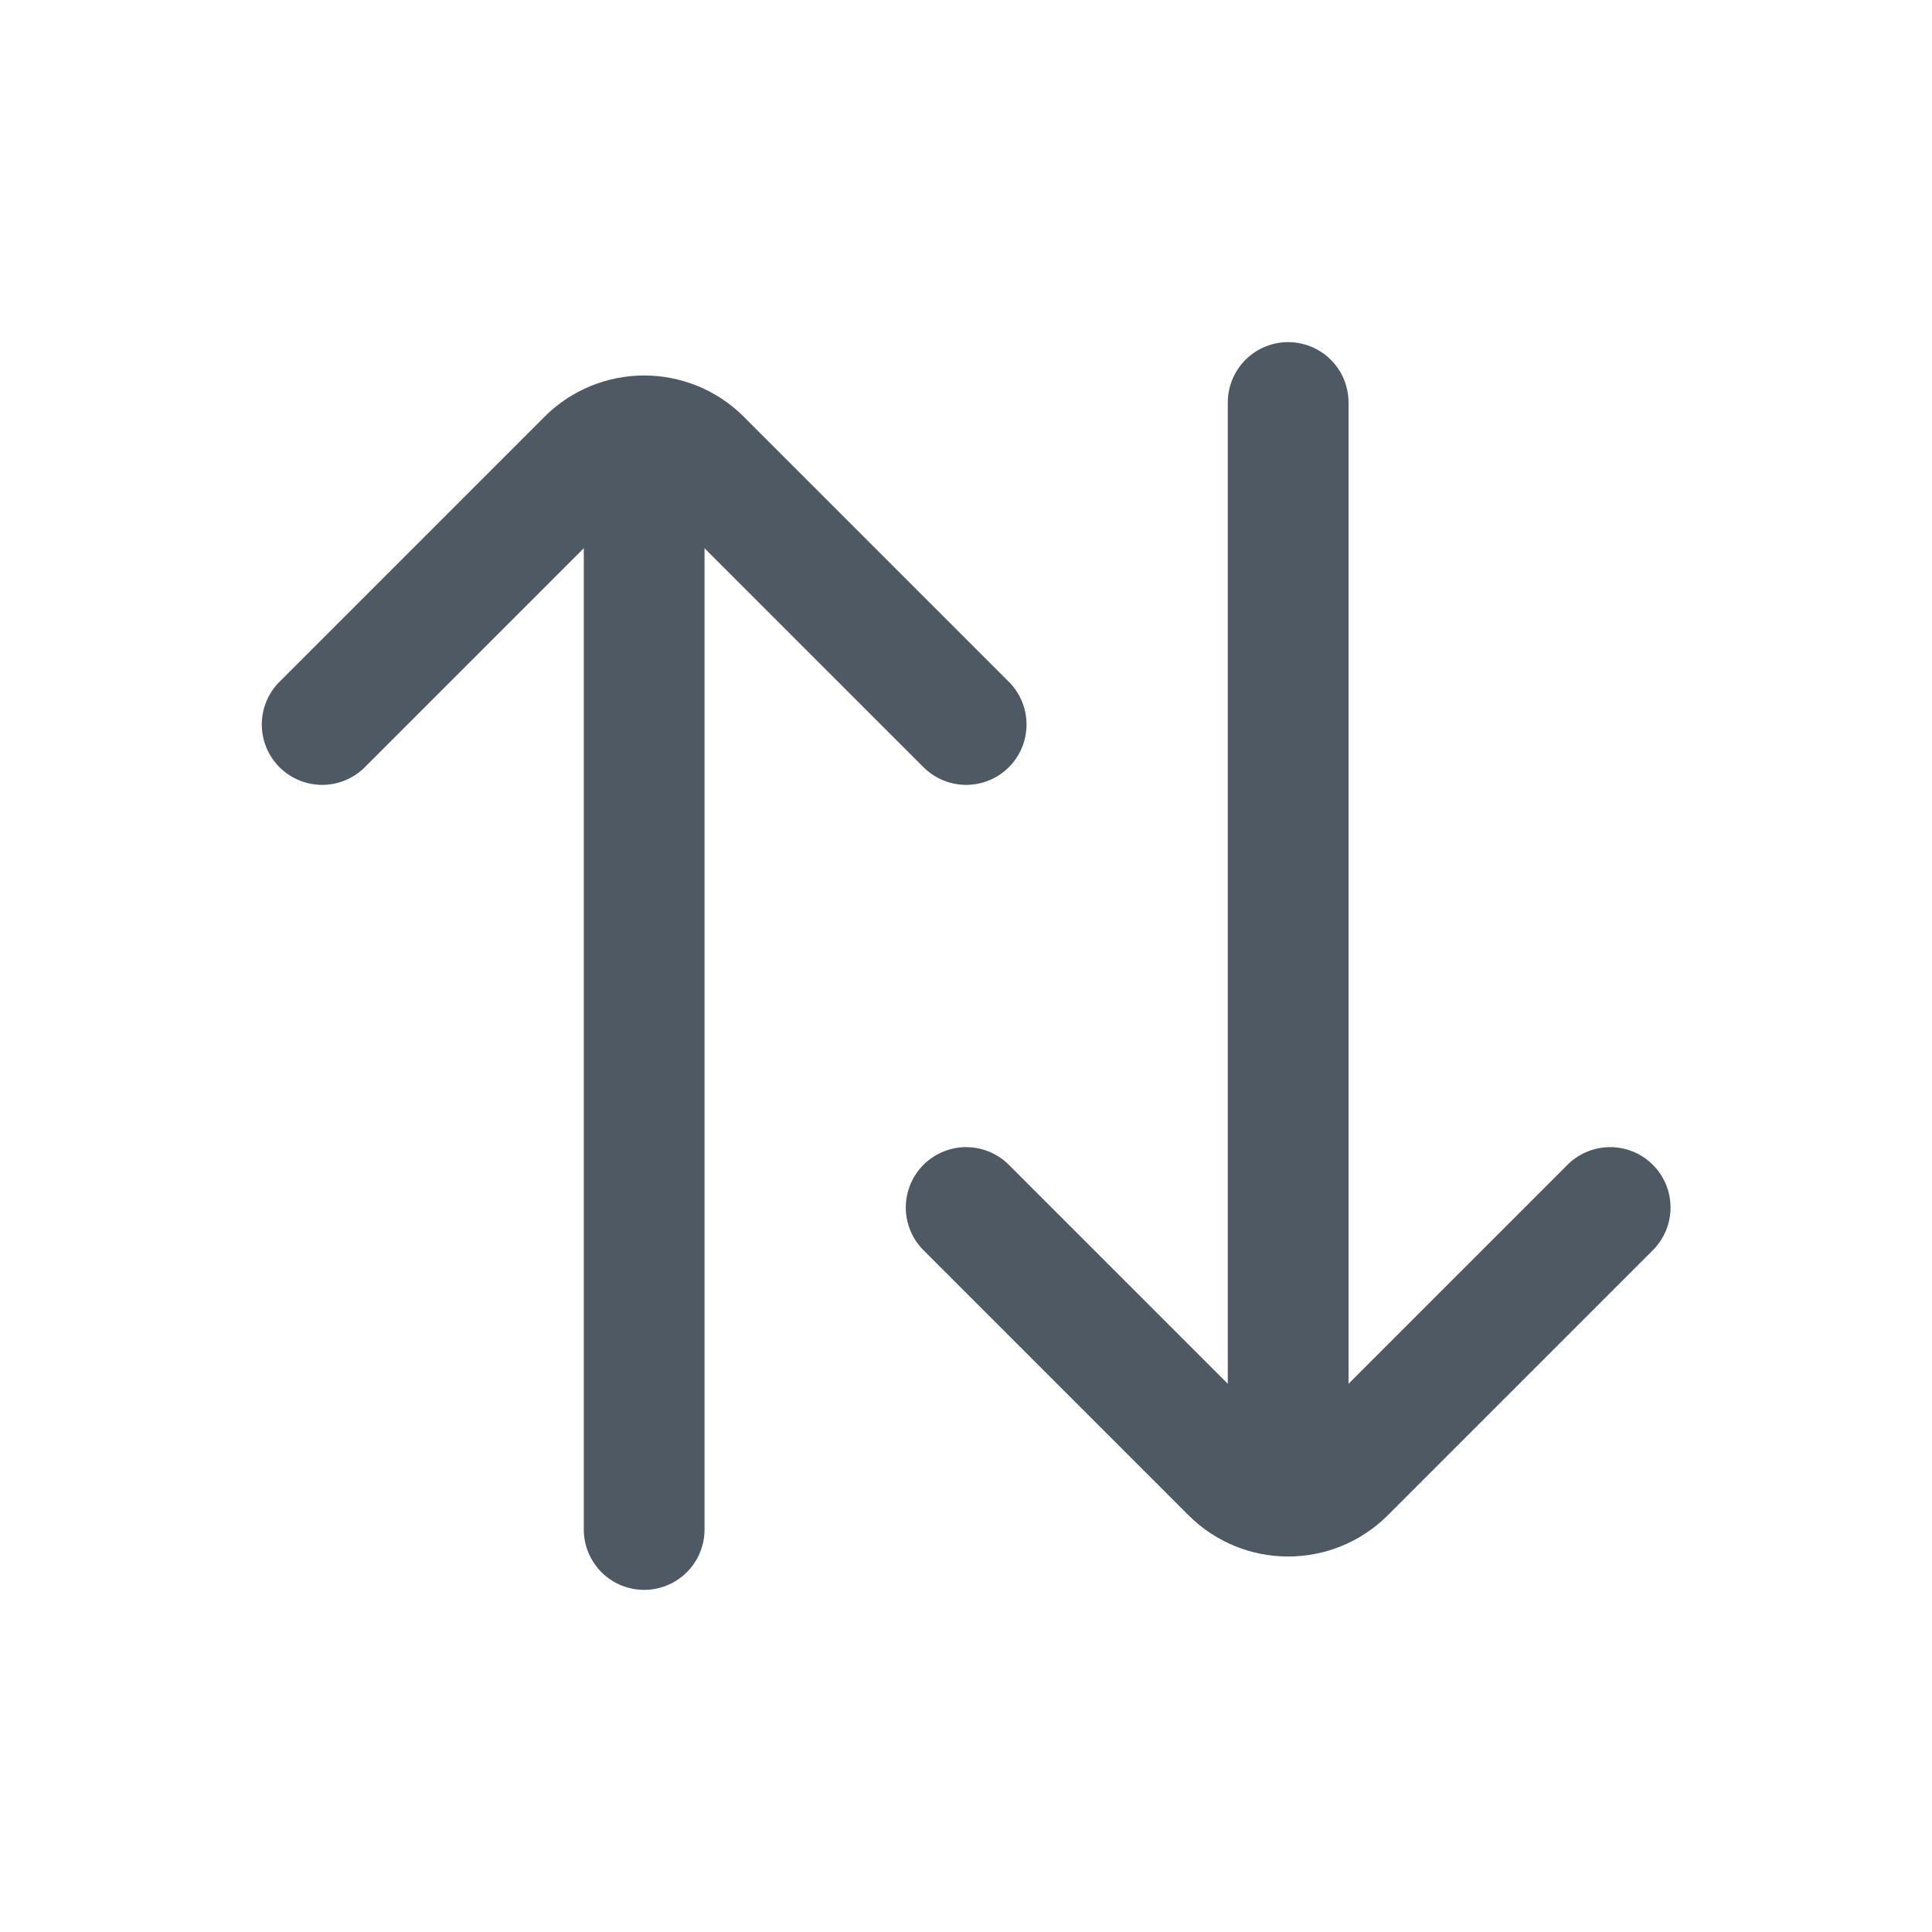
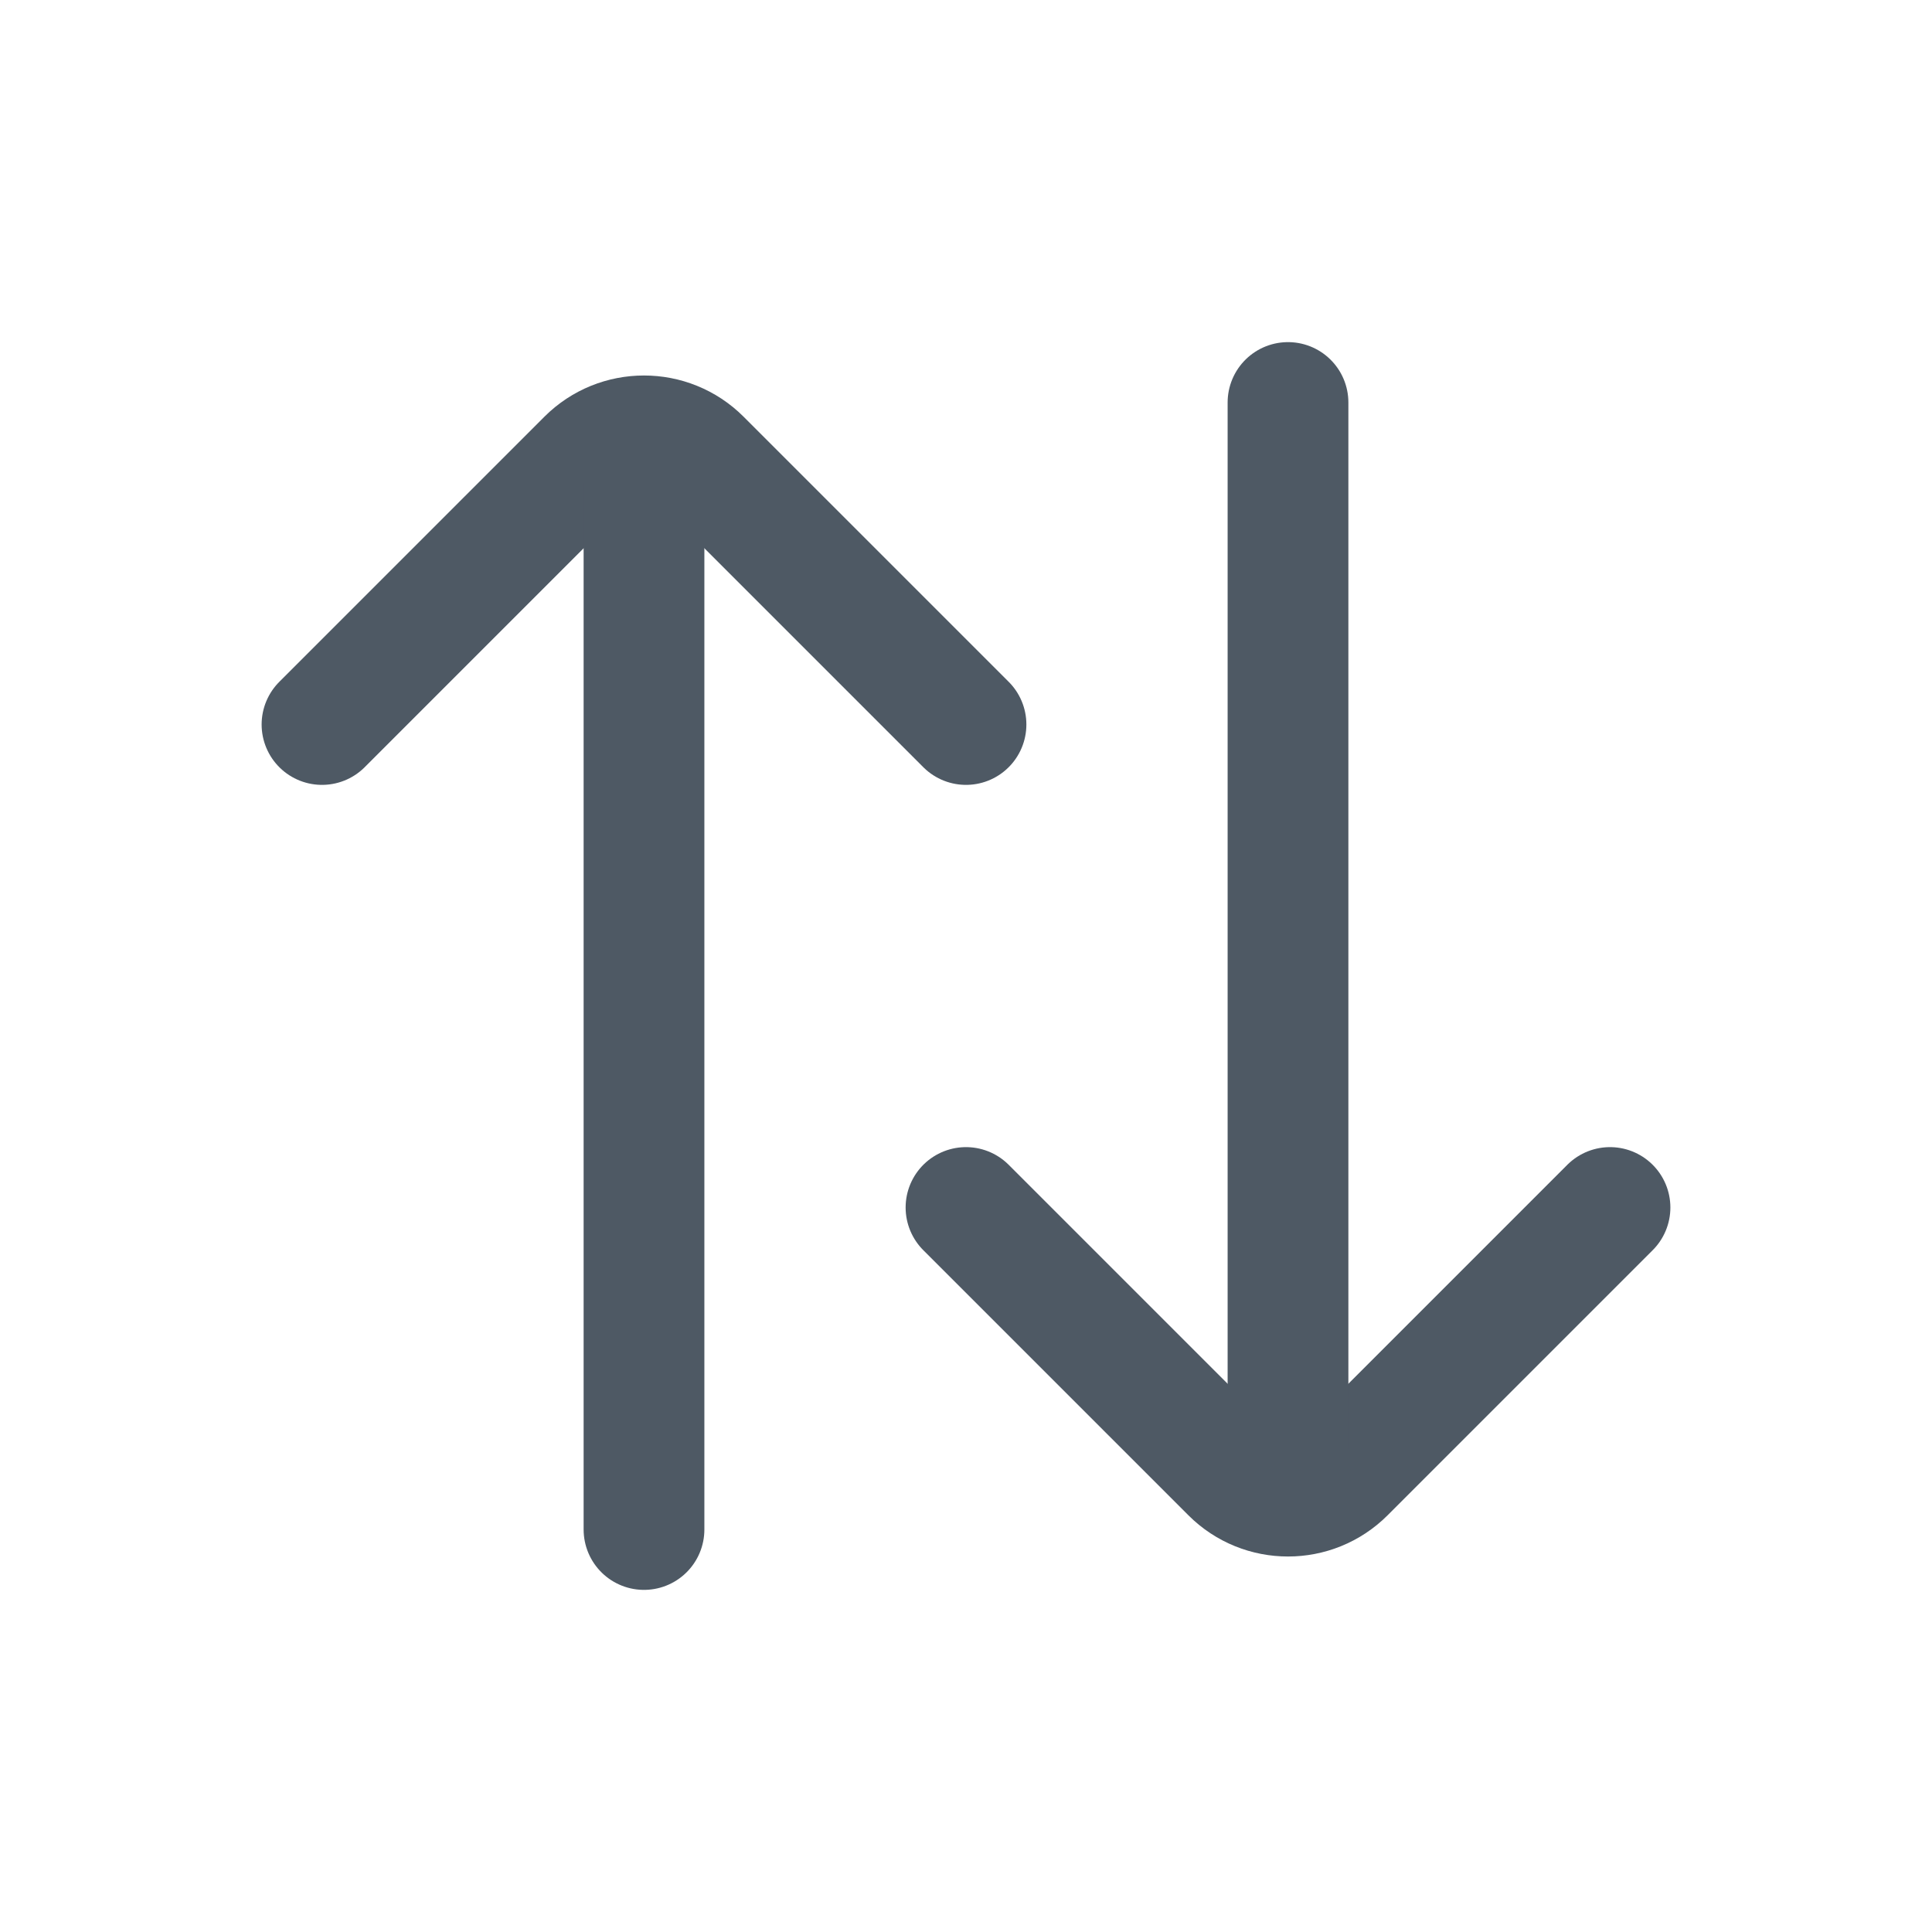
<svg xmlns="http://www.w3.org/2000/svg" width="24" height="24" viewBox="0 0 24 24" fill="none">
-   <path d="M4.002 9L7.295 5.707C7.685 5.317 8.319 5.317 8.709 5.707L12.002 9" stroke="#4E5964" stroke-width="1.5" stroke-linecap="round" stroke-linejoin="round" />
-   <path d="M8.002 19L8.002 6" stroke="#4E5964" stroke-width="1.5" stroke-linecap="round" stroke-linejoin="round" />
-   <path d="M20.002 15L16.709 18.293C16.319 18.683 15.685 18.683 15.295 18.293L12.002 15" stroke="#4E5964" stroke-width="1.5" stroke-linecap="round" stroke-linejoin="round" />
-   <path d="M16.002 5L16.002 18" stroke="#4E5964" stroke-width="1.5" stroke-linecap="round" stroke-linejoin="round" />
+   <path d="M4 9L7.293 5.707C7.683 5.317 8.317 5.317 8.707 5.707L12 9" stroke="#4E5964" stroke-width="1.5" stroke-linecap="round" stroke-linejoin="round" />
+   <path d="M8 19L8 6" stroke="#4E5964" stroke-width="1.5" stroke-linecap="round" stroke-linejoin="round" />
+   <path d="M20 15L16.707 18.293C16.317 18.683 15.683 18.683 15.293 18.293L12 15" stroke="#4E5964" stroke-width="1.5" stroke-linecap="round" stroke-linejoin="round" />
+   <path d="M16 5L16 18" stroke="#4E5964" stroke-width="1.5" stroke-linecap="round" stroke-linejoin="round" />
</svg>
